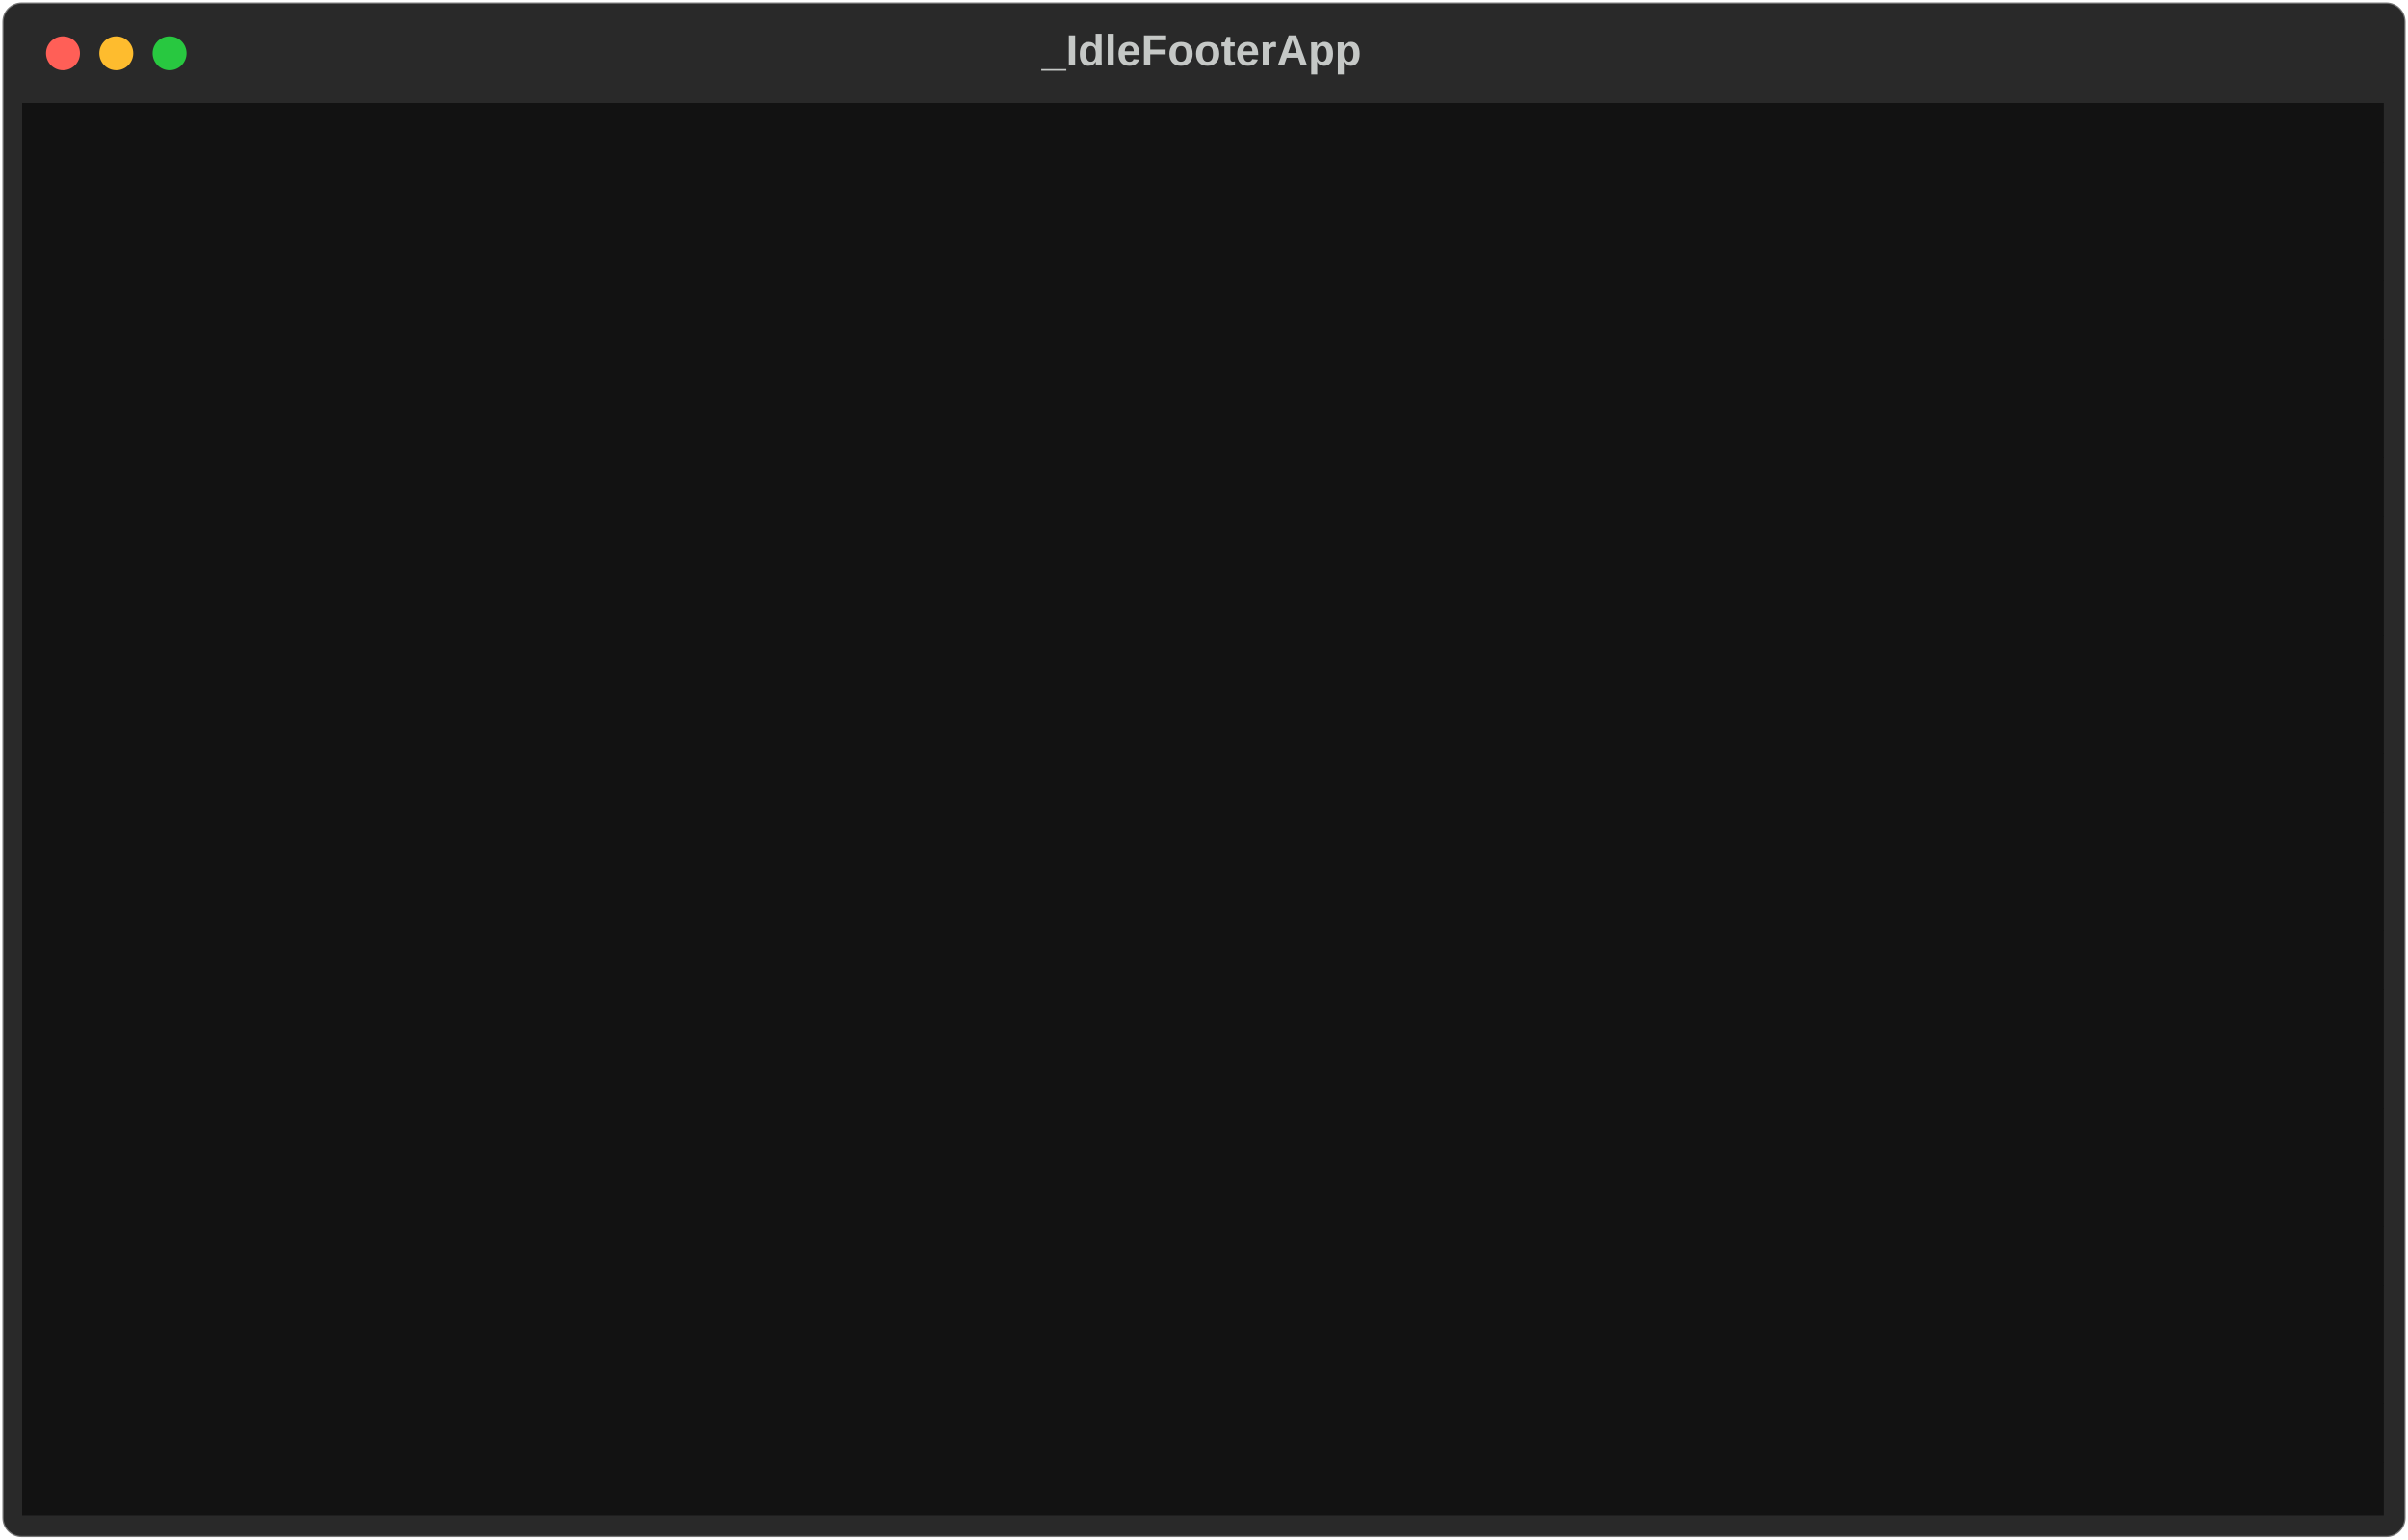
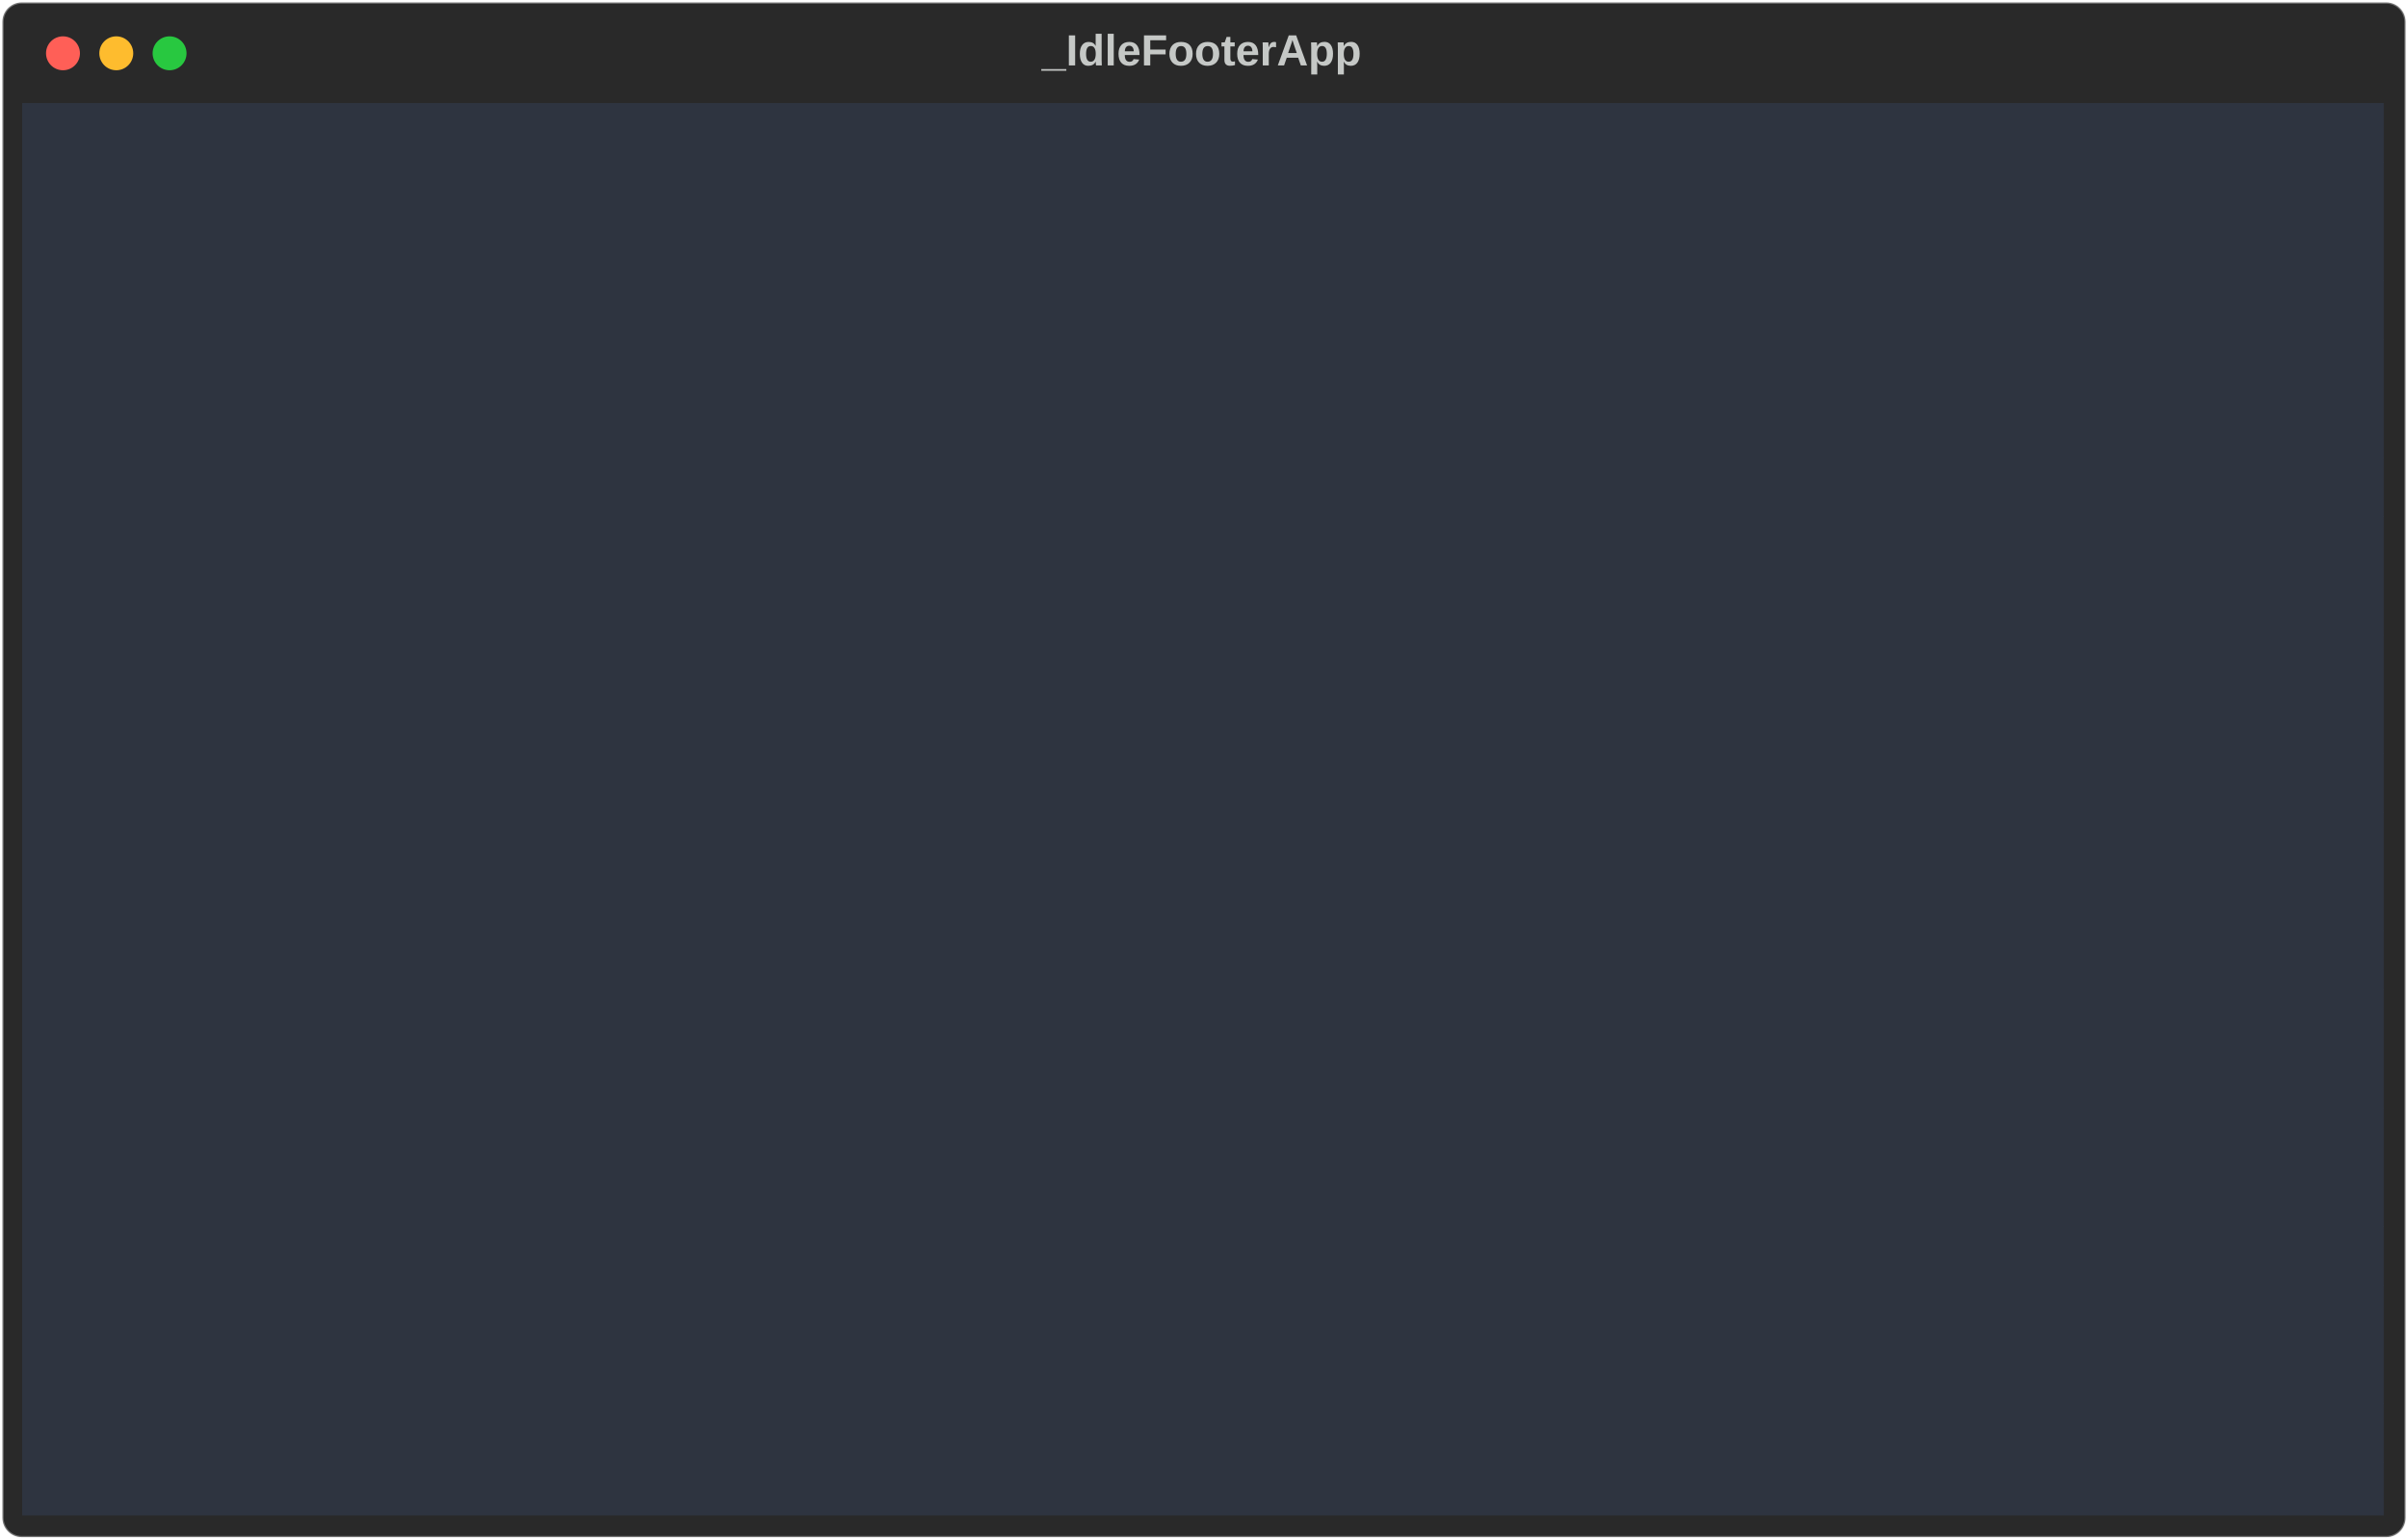
<svg xmlns="http://www.w3.org/2000/svg" class="rich-terminal" viewBox="0 0 994 635.6">
  <style>

    @font-face {
        font-family: "Fira Code";
        src: local("FiraCode-Regular"),
                url("https://cdnjs.cloudflare.com/ajax/libs/firacode/6.2.0/woff2/FiraCode-Regular.woff2") format("woff2"),
                url("https://cdnjs.cloudflare.com/ajax/libs/firacode/6.2.0/woff/FiraCode-Regular.woff") format("woff");
        font-style: normal;
        font-weight: 400;
    }
    @font-face {
        font-family: "Fira Code";
        src: local("FiraCode-Bold"),
                url("https://cdnjs.cloudflare.com/ajax/libs/firacode/6.2.0/woff2/FiraCode-Bold.woff2") format("woff2"),
                url("https://cdnjs.cloudflare.com/ajax/libs/firacode/6.2.0/woff/FiraCode-Bold.woff") format("woff");
        font-style: bold;
        font-weight: 700;
    }

    .terminal-matrix {
        font-family: Fira Code, monospace;
        font-size: 20px;
        line-height: 24.4px;
        font-variant-east-asian: full-width;
    }

    .terminal-title {
        font-size: 18px;
        font-weight: bold;
        font-family: arial;
    }

-     .terminal-r1 { fill: #e0e0e0 }
+     .terminal-r1 { fill: #d8dee9 }
.terminal-r2 { fill: #c5c8c6 }
    </style>
  <defs>
    <clipPath id="terminal-clip-terminal">
      <rect x="0" y="0" width="975.0" height="584.6" />
    </clipPath>
    <clipPath id="terminal-line-0">
      <rect x="0" y="1.5" width="976" height="24.65" />
    </clipPath>
    <clipPath id="terminal-line-1">
      <rect x="0" y="25.9" width="976" height="24.65" />
    </clipPath>
    <clipPath id="terminal-line-2">
      <rect x="0" y="50.3" width="976" height="24.65" />
    </clipPath>
    <clipPath id="terminal-line-3">
      <rect x="0" y="74.7" width="976" height="24.65" />
    </clipPath>
    <clipPath id="terminal-line-4">
      <rect x="0" y="99.1" width="976" height="24.65" />
    </clipPath>
    <clipPath id="terminal-line-5">
      <rect x="0" y="123.5" width="976" height="24.65" />
    </clipPath>
    <clipPath id="terminal-line-6">
      <rect x="0" y="147.9" width="976" height="24.65" />
    </clipPath>
    <clipPath id="terminal-line-7">
      <rect x="0" y="172.3" width="976" height="24.65" />
    </clipPath>
    <clipPath id="terminal-line-8">
      <rect x="0" y="196.7" width="976" height="24.65" />
    </clipPath>
    <clipPath id="terminal-line-9">
      <rect x="0" y="221.1" width="976" height="24.65" />
    </clipPath>
    <clipPath id="terminal-line-10">
      <rect x="0" y="245.5" width="976" height="24.65" />
    </clipPath>
    <clipPath id="terminal-line-11">
      <rect x="0" y="269.9" width="976" height="24.65" />
    </clipPath>
    <clipPath id="terminal-line-12">
      <rect x="0" y="294.3" width="976" height="24.65" />
    </clipPath>
    <clipPath id="terminal-line-13">
      <rect x="0" y="318.7" width="976" height="24.65" />
    </clipPath>
    <clipPath id="terminal-line-14">
      <rect x="0" y="343.1" width="976" height="24.65" />
    </clipPath>
    <clipPath id="terminal-line-15">
      <rect x="0" y="367.5" width="976" height="24.65" />
    </clipPath>
    <clipPath id="terminal-line-16">
      <rect x="0" y="391.9" width="976" height="24.65" />
    </clipPath>
    <clipPath id="terminal-line-17">
      <rect x="0" y="416.3" width="976" height="24.65" />
    </clipPath>
    <clipPath id="terminal-line-18">
      <rect x="0" y="440.7" width="976" height="24.65" />
    </clipPath>
    <clipPath id="terminal-line-19">
      <rect x="0" y="465.1" width="976" height="24.65" />
    </clipPath>
    <clipPath id="terminal-line-20">
      <rect x="0" y="489.5" width="976" height="24.65" />
    </clipPath>
    <clipPath id="terminal-line-21">
      <rect x="0" y="513.9" width="976" height="24.65" />
    </clipPath>
    <clipPath id="terminal-line-22">
      <rect x="0" y="538.3" width="976" height="24.65" />
    </clipPath>
  </defs>
  <rect fill="#292929" stroke="rgba(255,255,255,0.35)" stroke-width="1" x="1" y="1" width="992" height="633.6" rx="8" />
  <text class="terminal-title" fill="#c5c8c6" text-anchor="middle" x="496" y="27">_IdleFooterApp</text>
  <g transform="translate(26,22)">
    <circle cx="0" cy="0" r="7" fill="#ff5f57" />
    <circle cx="22" cy="0" r="7" fill="#febc2e" />
    <circle cx="44" cy="0" r="7" fill="#28c840" />
  </g>
  <g transform="translate(9, 41)" clip-path="url(#terminal-clip-terminal)">
-     <rect fill="#121212" x="0" y="1.5" width="0" height="24.65" shape-rendering="crispEdges" />
-     <rect fill="#121212" x="0" y="1.5" width="976" height="24.65" shape-rendering="crispEdges" />
-     <rect fill="#121212" x="0" y="25.9" width="976" height="24.65" shape-rendering="crispEdges" />
-     <rect fill="#121212" x="0" y="50.3" width="976" height="24.65" shape-rendering="crispEdges" />
-     <rect fill="#121212" x="0" y="74.7" width="976" height="24.65" shape-rendering="crispEdges" />
-     <rect fill="#121212" x="0" y="99.1" width="976" height="24.65" shape-rendering="crispEdges" />
-     <rect fill="#121212" x="0" y="123.5" width="976" height="24.65" shape-rendering="crispEdges" />
-     <rect fill="#121212" x="0" y="147.9" width="976" height="24.65" shape-rendering="crispEdges" />
-     <rect fill="#121212" x="0" y="172.3" width="976" height="24.65" shape-rendering="crispEdges" />
-     <rect fill="#121212" x="0" y="196.7" width="976" height="24.65" shape-rendering="crispEdges" />
-     <rect fill="#121212" x="0" y="221.1" width="976" height="24.65" shape-rendering="crispEdges" />
-     <rect fill="#121212" x="0" y="245.5" width="976" height="24.65" shape-rendering="crispEdges" />
-     <rect fill="#121212" x="0" y="269.9" width="976" height="24.65" shape-rendering="crispEdges" />
-     <rect fill="#121212" x="0" y="294.3" width="976" height="24.65" shape-rendering="crispEdges" />
-     <rect fill="#121212" x="0" y="318.7" width="976" height="24.65" shape-rendering="crispEdges" />
-     <rect fill="#121212" x="0" y="343.1" width="976" height="24.65" shape-rendering="crispEdges" />
-     <rect fill="#121212" x="0" y="367.5" width="976" height="24.65" shape-rendering="crispEdges" />
-     <rect fill="#121212" x="0" y="391.9" width="976" height="24.65" shape-rendering="crispEdges" />
-     <rect fill="#121212" x="0" y="416.3" width="976" height="24.65" shape-rendering="crispEdges" />
-     <rect fill="#121212" x="0" y="440.7" width="976" height="24.65" shape-rendering="crispEdges" />
-     <rect fill="#121212" x="0" y="465.1" width="976" height="24.65" shape-rendering="crispEdges" />
-     <rect fill="#121212" x="0" y="489.5" width="976" height="24.65" shape-rendering="crispEdges" />
-     <rect fill="#121212" x="0" y="513.9" width="976" height="24.65" shape-rendering="crispEdges" />
-     <rect fill="#121212" x="0" y="538.3" width="976" height="24.65" shape-rendering="crispEdges" />
-     <rect fill="#121212" x="0" y="562.7" width="976" height="24.65" shape-rendering="crispEdges" />
+     <rect fill="#2e3440" x="0" y="1.5" width="0" height="24.65" shape-rendering="crispEdges" />
+     <rect fill="#2e3440" x="0" y="1.5" width="976" height="24.65" shape-rendering="crispEdges" />
+     <rect fill="#2e3440" x="0" y="25.9" width="976" height="24.65" shape-rendering="crispEdges" />
+     <rect fill="#2e3440" x="0" y="50.3" width="976" height="24.65" shape-rendering="crispEdges" />
+     <rect fill="#2e3440" x="0" y="74.7" width="976" height="24.65" shape-rendering="crispEdges" />
+     <rect fill="#2e3440" x="0" y="99.1" width="976" height="24.65" shape-rendering="crispEdges" />
+     <rect fill="#2e3440" x="0" y="123.5" width="976" height="24.65" shape-rendering="crispEdges" />
+     <rect fill="#2e3440" x="0" y="147.9" width="976" height="24.65" shape-rendering="crispEdges" />
+     <rect fill="#2e3440" x="0" y="172.3" width="976" height="24.65" shape-rendering="crispEdges" />
+     <rect fill="#2e3440" x="0" y="196.7" width="976" height="24.65" shape-rendering="crispEdges" />
+     <rect fill="#2e3440" x="0" y="221.1" width="976" height="24.65" shape-rendering="crispEdges" />
+     <rect fill="#2e3440" x="0" y="245.5" width="976" height="24.65" shape-rendering="crispEdges" />
+     <rect fill="#2e3440" x="0" y="269.9" width="976" height="24.65" shape-rendering="crispEdges" />
+     <rect fill="#2e3440" x="0" y="294.3" width="976" height="24.65" shape-rendering="crispEdges" />
+     <rect fill="#2e3440" x="0" y="318.7" width="976" height="24.65" shape-rendering="crispEdges" />
+     <rect fill="#2e3440" x="0" y="343.1" width="976" height="24.65" shape-rendering="crispEdges" />
+     <rect fill="#2e3440" x="0" y="367.5" width="976" height="24.65" shape-rendering="crispEdges" />
+     <rect fill="#2e3440" x="0" y="391.9" width="976" height="24.65" shape-rendering="crispEdges" />
+     <rect fill="#2e3440" x="0" y="416.3" width="976" height="24.65" shape-rendering="crispEdges" />
+     <rect fill="#2e3440" x="0" y="440.7" width="976" height="24.65" shape-rendering="crispEdges" />
+     <rect fill="#2e3440" x="0" y="465.1" width="976" height="24.65" shape-rendering="crispEdges" />
+     <rect fill="#2e3440" x="0" y="489.5" width="976" height="24.65" shape-rendering="crispEdges" />
+     <rect fill="#2e3440" x="0" y="513.9" width="976" height="24.65" shape-rendering="crispEdges" />
+     <rect fill="#2e3440" x="0" y="538.3" width="976" height="24.65" shape-rendering="crispEdges" />
+     <rect fill="#2e3440" x="0" y="562.7" width="976" height="24.65" shape-rendering="crispEdges" />
    <g class="terminal-matrix">
      <text class="terminal-r2" x="976" y="20" textLength="12.2" clip-path="url(#terminal-line-0)">
</text>
      <text class="terminal-r2" x="976" y="44.4" textLength="12.2" clip-path="url(#terminal-line-1)">
</text>
      <text class="terminal-r2" x="976" y="68.8" textLength="12.2" clip-path="url(#terminal-line-2)">
</text>
      <text class="terminal-r2" x="976" y="93.2" textLength="12.2" clip-path="url(#terminal-line-3)">
</text>
      <text class="terminal-r2" x="976" y="117.6" textLength="12.2" clip-path="url(#terminal-line-4)">
</text>
      <text class="terminal-r2" x="976" y="142" textLength="12.2" clip-path="url(#terminal-line-5)">
</text>
      <text class="terminal-r2" x="976" y="166.4" textLength="12.2" clip-path="url(#terminal-line-6)">
</text>
      <text class="terminal-r2" x="976" y="190.8" textLength="12.2" clip-path="url(#terminal-line-7)">
</text>
      <text class="terminal-r2" x="976" y="215.2" textLength="12.2" clip-path="url(#terminal-line-8)">
</text>
      <text class="terminal-r2" x="976" y="239.6" textLength="12.2" clip-path="url(#terminal-line-9)">
</text>
      <text class="terminal-r2" x="976" y="264" textLength="12.2" clip-path="url(#terminal-line-10)">
</text>
      <text class="terminal-r2" x="976" y="288.4" textLength="12.2" clip-path="url(#terminal-line-11)">
</text>
      <text class="terminal-r2" x="976" y="312.8" textLength="12.2" clip-path="url(#terminal-line-12)">
</text>
      <text class="terminal-r2" x="976" y="337.2" textLength="12.2" clip-path="url(#terminal-line-13)">
</text>
      <text class="terminal-r2" x="976" y="361.6" textLength="12.2" clip-path="url(#terminal-line-14)">
</text>
      <text class="terminal-r2" x="976" y="386" textLength="12.2" clip-path="url(#terminal-line-15)">
</text>
      <text class="terminal-r2" x="976" y="410.4" textLength="12.2" clip-path="url(#terminal-line-16)">
</text>
      <text class="terminal-r2" x="976" y="434.8" textLength="12.2" clip-path="url(#terminal-line-17)">
</text>
      <text class="terminal-r2" x="976" y="459.2" textLength="12.2" clip-path="url(#terminal-line-18)">
</text>
      <text class="terminal-r2" x="976" y="483.6" textLength="12.2" clip-path="url(#terminal-line-19)">
</text>
      <text class="terminal-r2" x="976" y="508" textLength="12.2" clip-path="url(#terminal-line-20)">
</text>
      <text class="terminal-r2" x="976" y="532.4" textLength="12.2" clip-path="url(#terminal-line-21)">
</text>
      <text class="terminal-r2" x="976" y="556.8" textLength="12.2" clip-path="url(#terminal-line-22)">
</text>
    </g>
  </g>
</svg>
